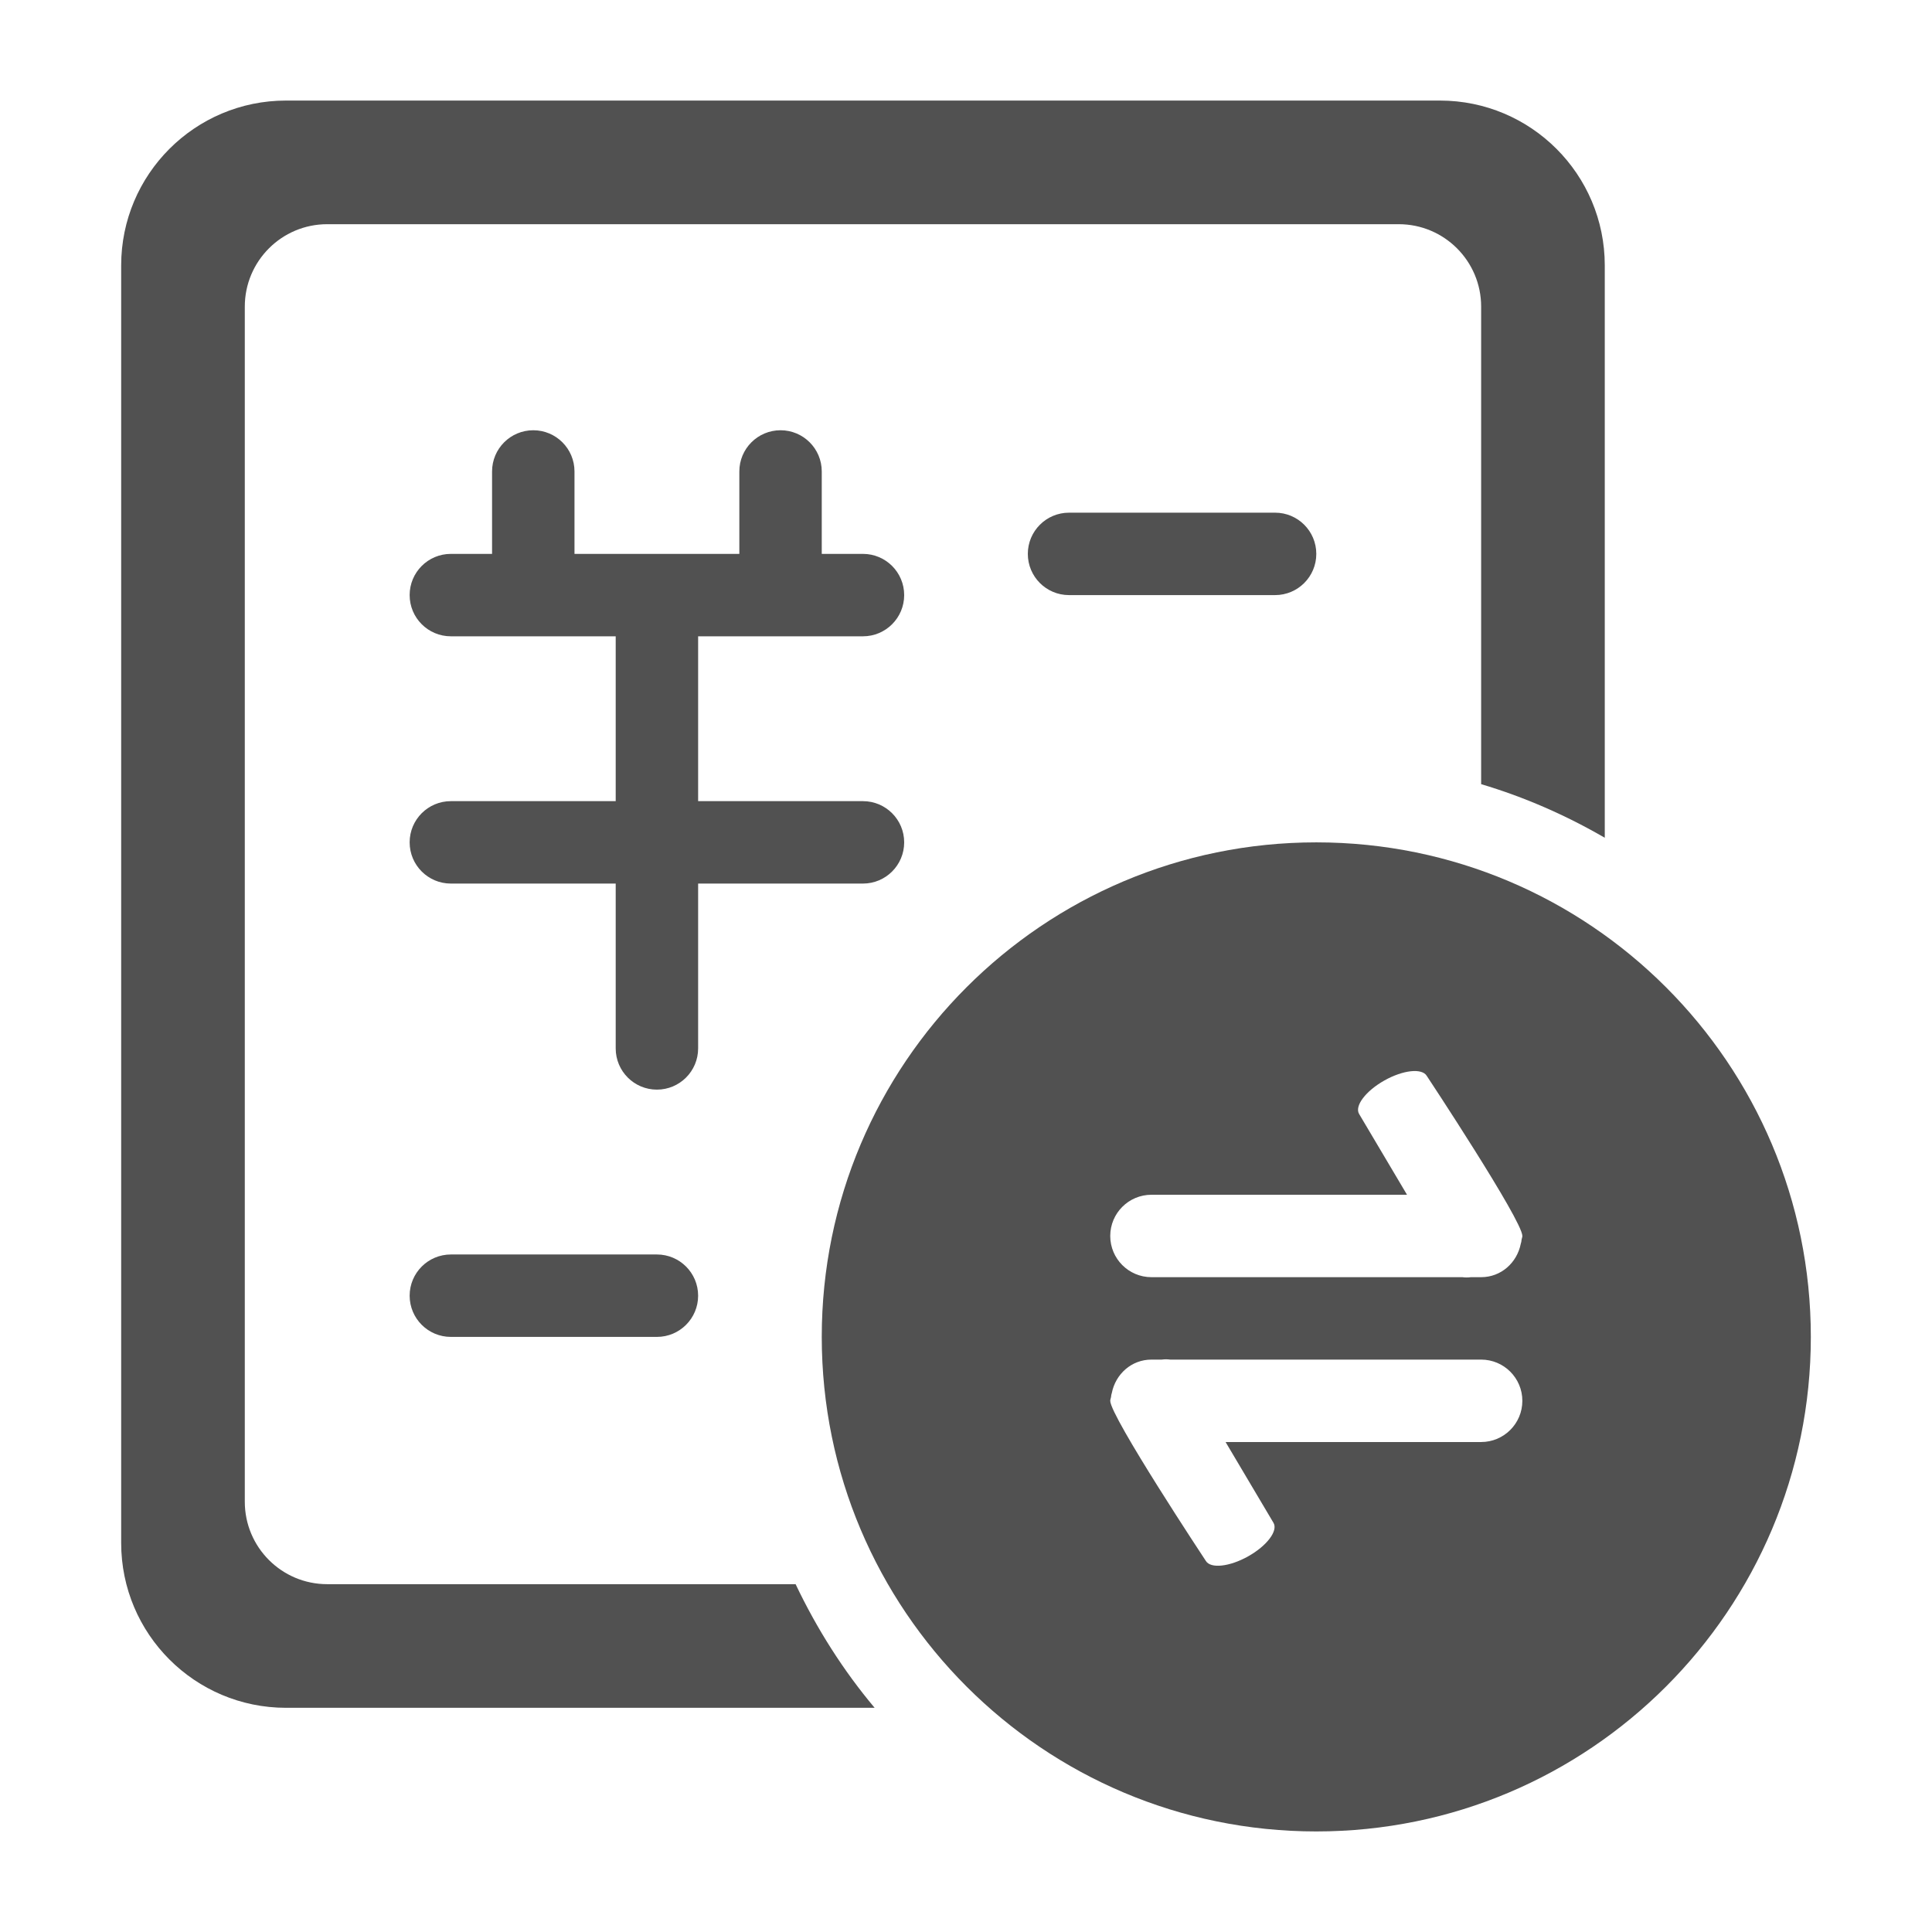
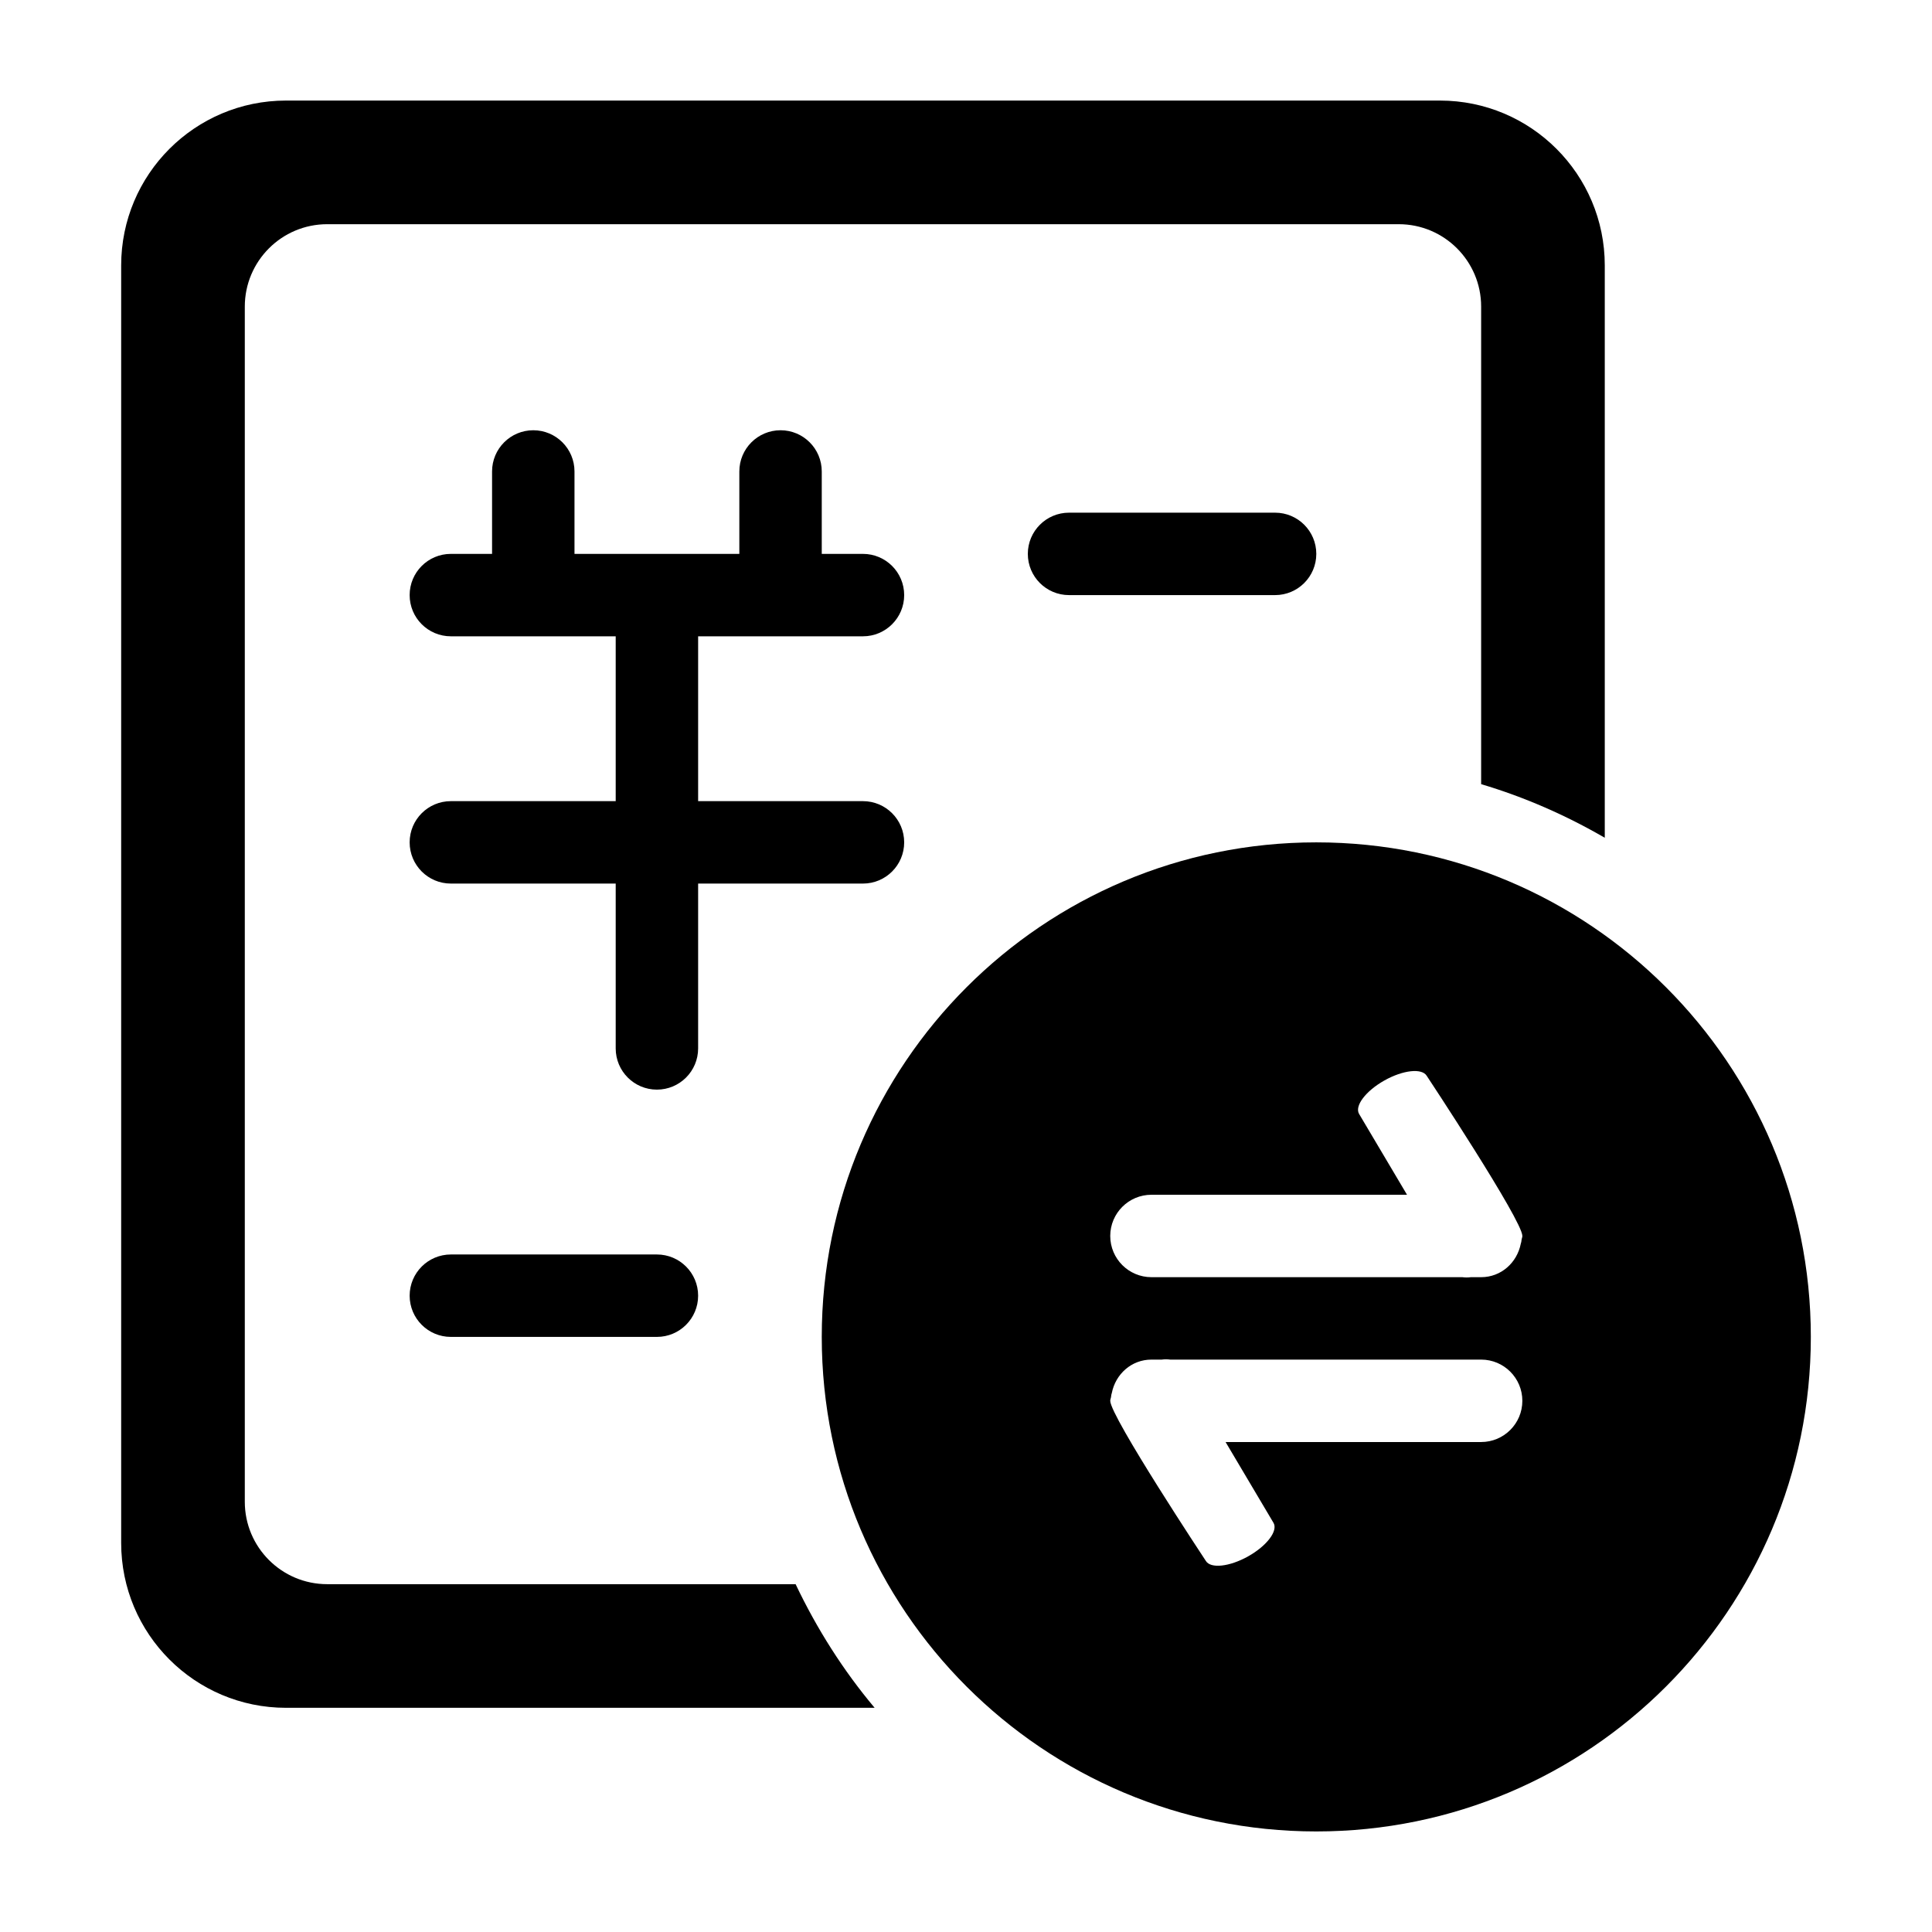
<svg xmlns="http://www.w3.org/2000/svg" t="1579229948578" class="icon" viewBox="0 0 1024 1024" version="1.1" p-id="1035" width="200" height="200">
  <defs>
    <style type="text/css" />
  </defs>
-   <path d="M238.966 664.9c-12.064 0-21.843 9.78-21.843 21.843 0 12.064 9.78 21.842 21.843 21.842l109.214 0c12.064 0 21.842-9.78 21.842-21.842 0-12.064-9.78-21.843-21.842-21.843L238.966 664.9z" fill="#515151" p-id="1036" />
-   <path d="M457.394 337.256c12.062 0 21.84-9.78 21.84-21.842 0-12.064-9.78-21.843-21.84-21.843l-21.846 0L435.549 249.884c0-12.064-9.78-21.842-21.843-21.842s-21.84 9.78-21.84 21.842l0 43.686-87.372 0L304.493 249.884c0-12.064-9.782-21.842-21.842-21.842-12.064 0-21.846 9.78-21.846 21.842l0 43.686-21.843 0c-12.064 0-21.84 9.78-21.84 21.843 0 12.064 9.777 21.842 21.84 21.842l87.372 0 0 87.372-87.372 0c-12.064 0-21.84 9.78-21.84 21.842s9.777 21.842 21.84 21.842l87.372 0 0 87.372c0 12.064 9.782 21.843 21.842 21.843 12.064 0 21.846-9.78 21.846-21.843l0-87.372 87.372 0c12.062 0 21.84-9.78 21.84-21.842s-9.78-21.842-21.84-21.842l-87.372 0 0-87.372L457.394 337.256z" fill="#515151" p-id="1037" />
-   <path d="M173.436 839.644c-24.128 0-43.686-19.558-43.686-43.688L129.75 162.515c0-24.128 19.558-43.686 43.686-43.686l567.914 0c24.128 0 43.686 19.558 43.686 43.686l0 253.105c23.143 6.889 45.041 16.539 65.528 28.411l0-303.359c0-48.252-39.12-87.372-87.372-87.372L151.596 53.3c-48.255 0-87.374 39.12-87.374 87.372L64.222 817.799c0 48.255 39.12 87.374 87.374 87.374l311.979 0c-16.664-19.825-30.638-41.89-41.888-65.528L173.436 839.644z" fill="#515151" p-id="1038" />
-   <path d="M566.608 271.73c-12.064 0-21.84 9.779-21.84 21.842 0 12.064 9.777 21.842 21.84 21.842l109.214 0c12.064 0 21.843-9.78 21.843-21.842 0-12.064-9.78-21.842-21.843-21.842L566.608 271.73z" fill="#515151" p-id="1039" />
-   <path d="M697.665 446.471c-144.762 0-262.116 117.354-262.116 262.116 0 144.759 117.354 262.113 262.116 262.113s262.113-117.354 262.113-262.113C959.778 563.824 842.425 446.471 697.665 446.471zM785.037 764.303 649.582 764.303l25.396 42.828c2.509 4.231-3.492 12.174-13.395 17.741-9.904 5.57-19.971 6.655-22.478 2.423 0 0-50.657-76.554-50.657-84.836 0-0.774 0.361-1.428 0.441-2.177 0.052-0.629 0.134-1.24 0.39-1.932 1.98-10.023 10.407-17.734 21.012-17.734l5.45 0c1.714-0.239 3.154-0.175 4.509 0l164.785 0c12.064 0 21.84 9.782 21.84 21.846C806.88 754.525 797.1 764.303 785.037 764.303zM806.44 657.265c-0.055 0.632-0.134 1.24-0.39 1.932-1.98 10.023-10.407 17.734-21.013 17.734l-5.45 0c-1.714 0.241-3.154 0.177-4.512 0L610.294 676.931c-12.064 0-21.842-9.78-21.842-21.842 0-12.064 9.78-21.843 21.842-21.843l135.454 0-25.396-42.828c-2.507-4.231 3.492-12.173 13.397-17.741 9.904-5.57 19.968-6.655 22.475-2.425 0 0 50.657 76.556 50.657 84.838C806.88 655.862 806.519 656.515 806.44 657.265z" fill="#515151" p-id="1040" />
+   <path d="M238.966 664.9c-12.064 0-21.843 9.78-21.843 21.843 0 12.064 9.78 21.842 21.843 21.842l109.214 0c12.064 0 21.842-9.78 21.842-21.842 0-12.064-9.78-21.843-21.842-21.843L238.966 664.9z" p-id="1036" />
+   <path d="M457.394 337.256c12.062 0 21.84-9.78 21.84-21.842 0-12.064-9.78-21.843-21.84-21.843l-21.846 0L435.549 249.884c0-12.064-9.78-21.842-21.843-21.842s-21.84 9.78-21.84 21.842l0 43.686-87.372 0L304.493 249.884c0-12.064-9.782-21.842-21.842-21.842-12.064 0-21.846 9.78-21.846 21.842l0 43.686-21.843 0c-12.064 0-21.84 9.78-21.84 21.843 0 12.064 9.777 21.842 21.84 21.842l87.372 0 0 87.372-87.372 0c-12.064 0-21.84 9.78-21.84 21.842s9.777 21.842 21.84 21.842l87.372 0 0 87.372c0 12.064 9.782 21.843 21.842 21.843 12.064 0 21.846-9.78 21.846-21.843l0-87.372 87.372 0c12.062 0 21.84-9.78 21.84-21.842s-9.78-21.842-21.84-21.842l-87.372 0 0-87.372L457.394 337.256z" p-id="1037" />
+   <path d="M173.436 839.644c-24.128 0-43.686-19.558-43.686-43.688L129.75 162.515c0-24.128 19.558-43.686 43.686-43.686l567.914 0c24.128 0 43.686 19.558 43.686 43.686l0 253.105c23.143 6.889 45.041 16.539 65.528 28.411l0-303.359c0-48.252-39.12-87.372-87.372-87.372L151.596 53.3c-48.255 0-87.374 39.12-87.374 87.372L64.222 817.799c0 48.255 39.12 87.374 87.374 87.374l311.979 0c-16.664-19.825-30.638-41.89-41.888-65.528L173.436 839.644z" p-id="1038" />
+   <path d="M566.608 271.73c-12.064 0-21.84 9.779-21.84 21.842 0 12.064 9.777 21.842 21.84 21.842l109.214 0c12.064 0 21.843-9.78 21.843-21.842 0-12.064-9.78-21.842-21.843-21.842L566.608 271.73z" p-id="1039" />
+   <path d="M697.665 446.471c-144.762 0-262.116 117.354-262.116 262.116 0 144.759 117.354 262.113 262.116 262.113s262.113-117.354 262.113-262.113C959.778 563.824 842.425 446.471 697.665 446.471zM785.037 764.303 649.582 764.303l25.396 42.828c2.509 4.231-3.492 12.174-13.395 17.741-9.904 5.57-19.971 6.655-22.478 2.423 0 0-50.657-76.554-50.657-84.836 0-0.774 0.361-1.428 0.441-2.177 0.052-0.629 0.134-1.24 0.39-1.932 1.98-10.023 10.407-17.734 21.012-17.734l5.45 0c1.714-0.239 3.154-0.175 4.509 0l164.785 0c12.064 0 21.84 9.782 21.84 21.846C806.88 754.525 797.1 764.303 785.037 764.303zM806.44 657.265c-0.055 0.632-0.134 1.24-0.39 1.932-1.98 10.023-10.407 17.734-21.013 17.734l-5.45 0c-1.714 0.241-3.154 0.177-4.512 0L610.294 676.931c-12.064 0-21.842-9.78-21.842-21.842 0-12.064 9.78-21.843 21.842-21.843l135.454 0-25.396-42.828c-2.507-4.231 3.492-12.173 13.397-17.741 9.904-5.57 19.968-6.655 22.475-2.425 0 0 50.657 76.556 50.657 84.838C806.88 655.862 806.519 656.515 806.44 657.265z" p-id="1040" />
</svg>
